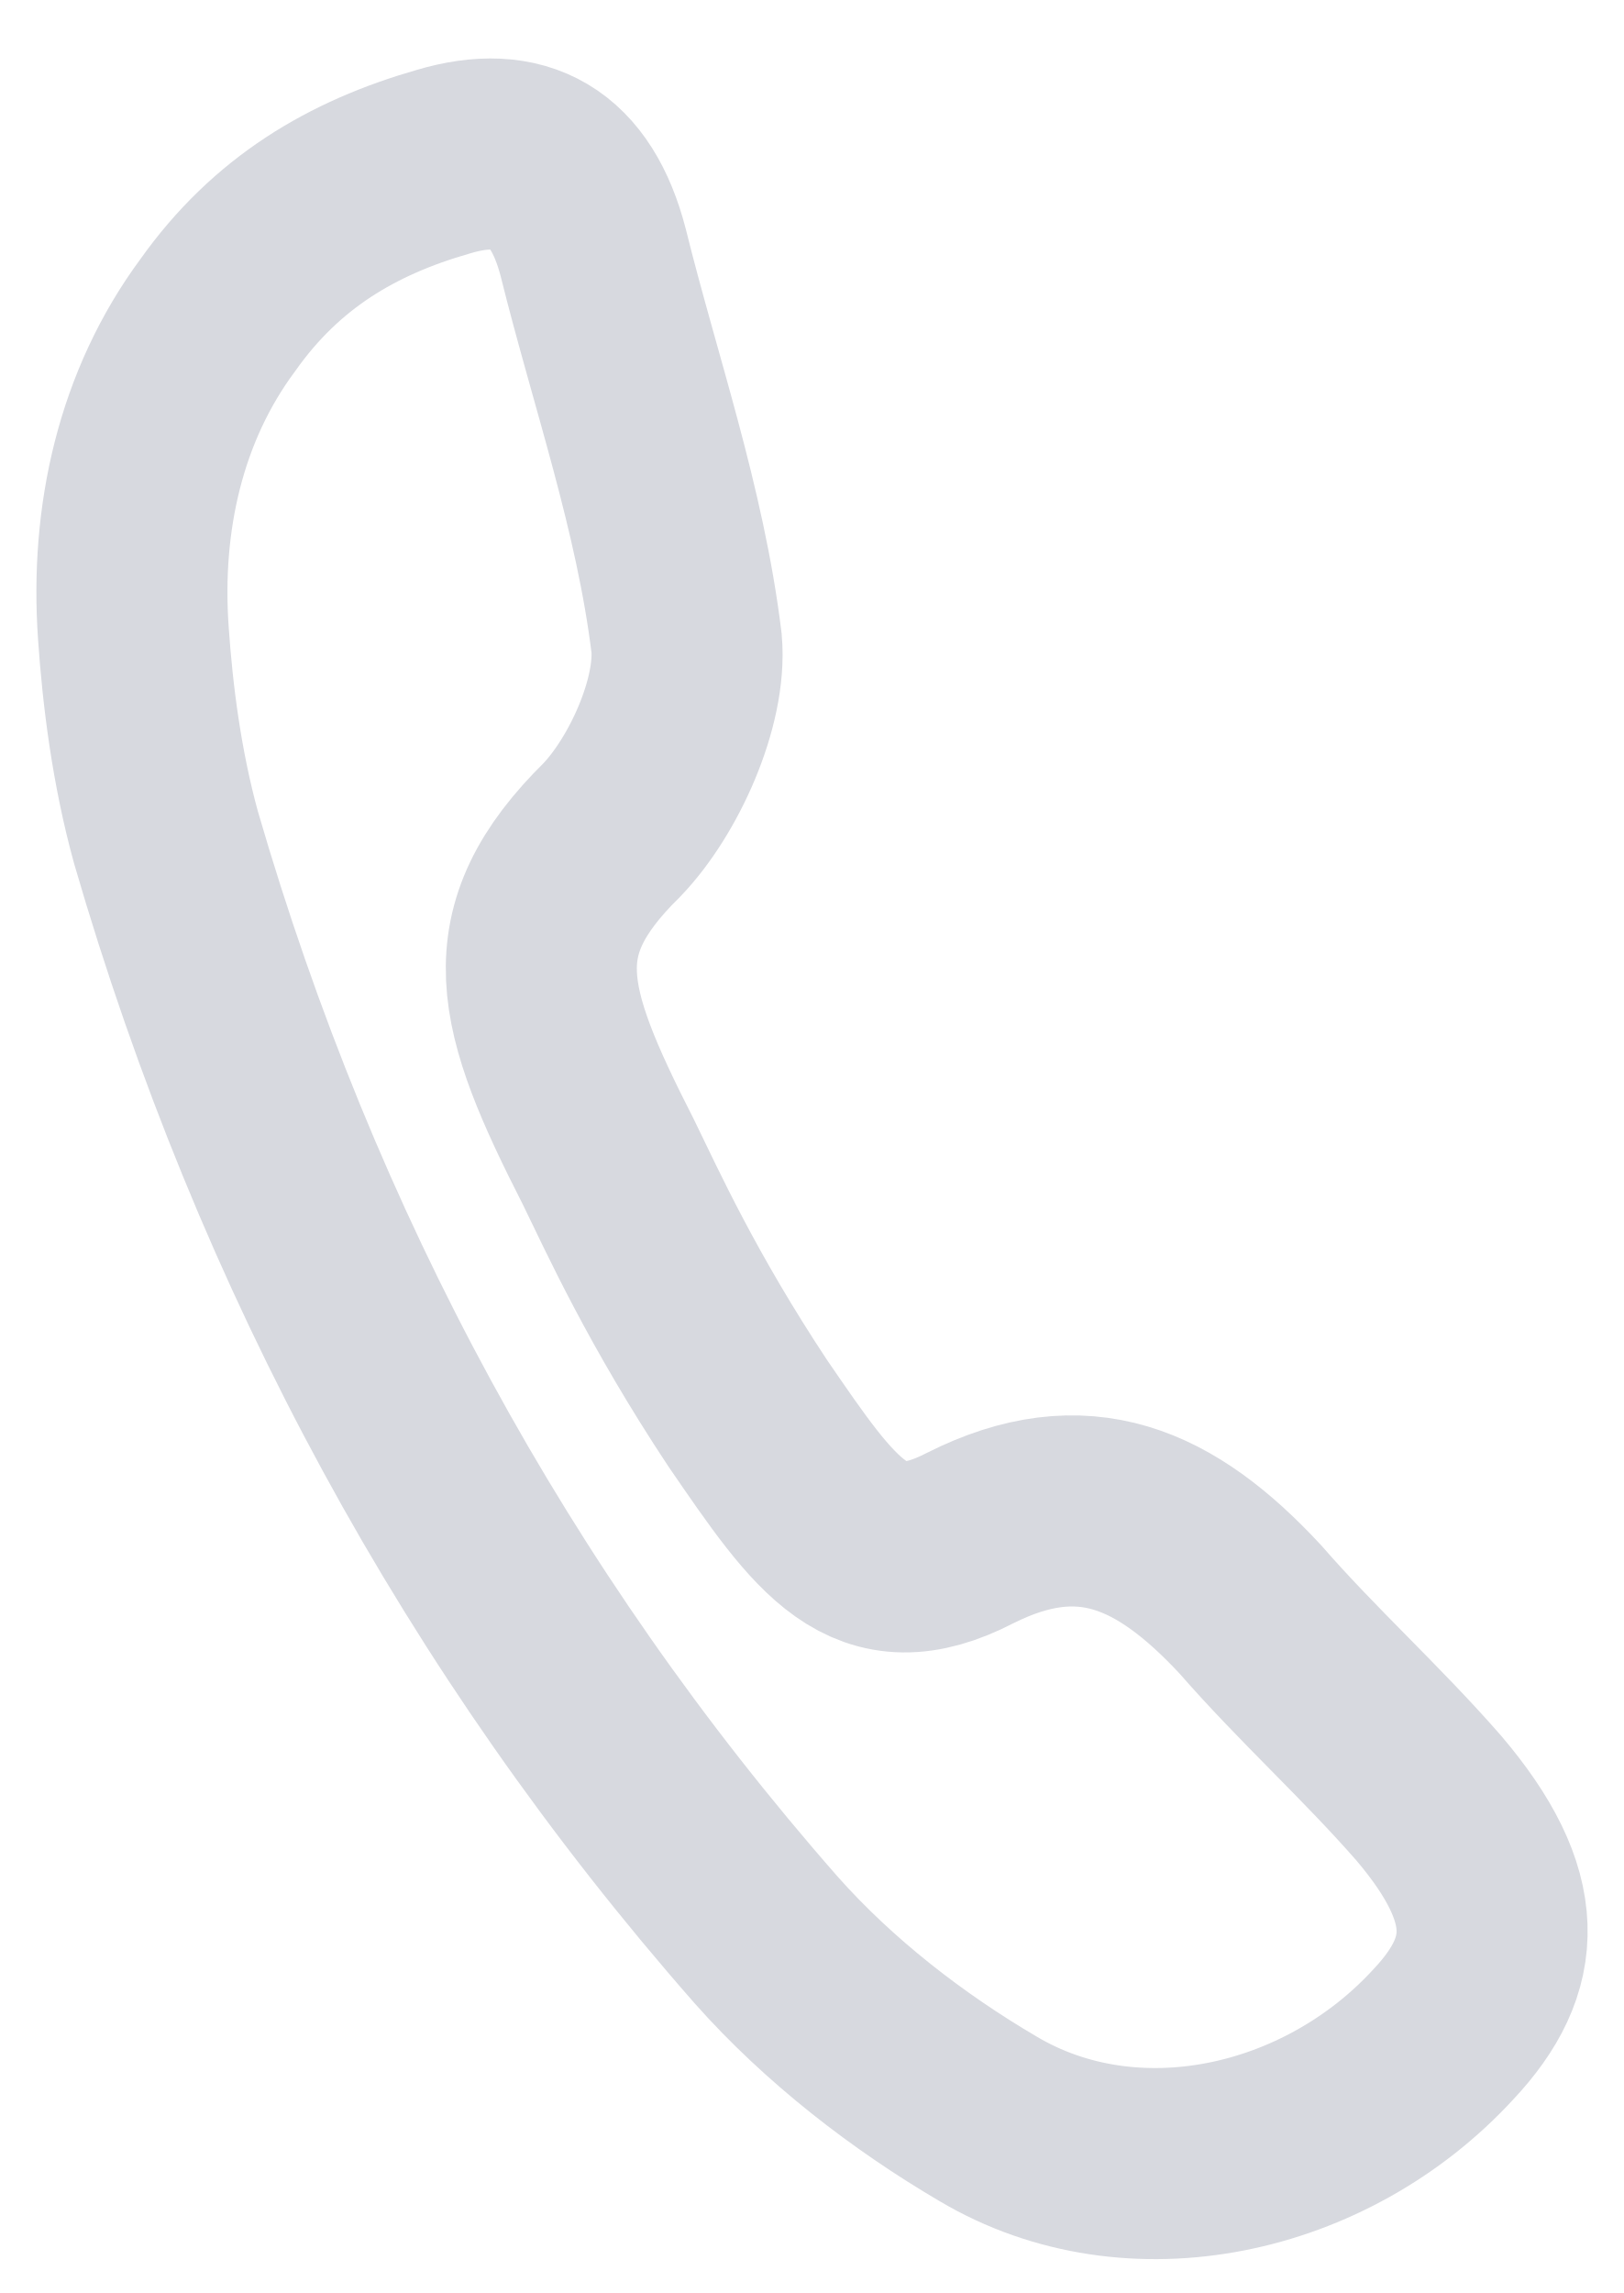
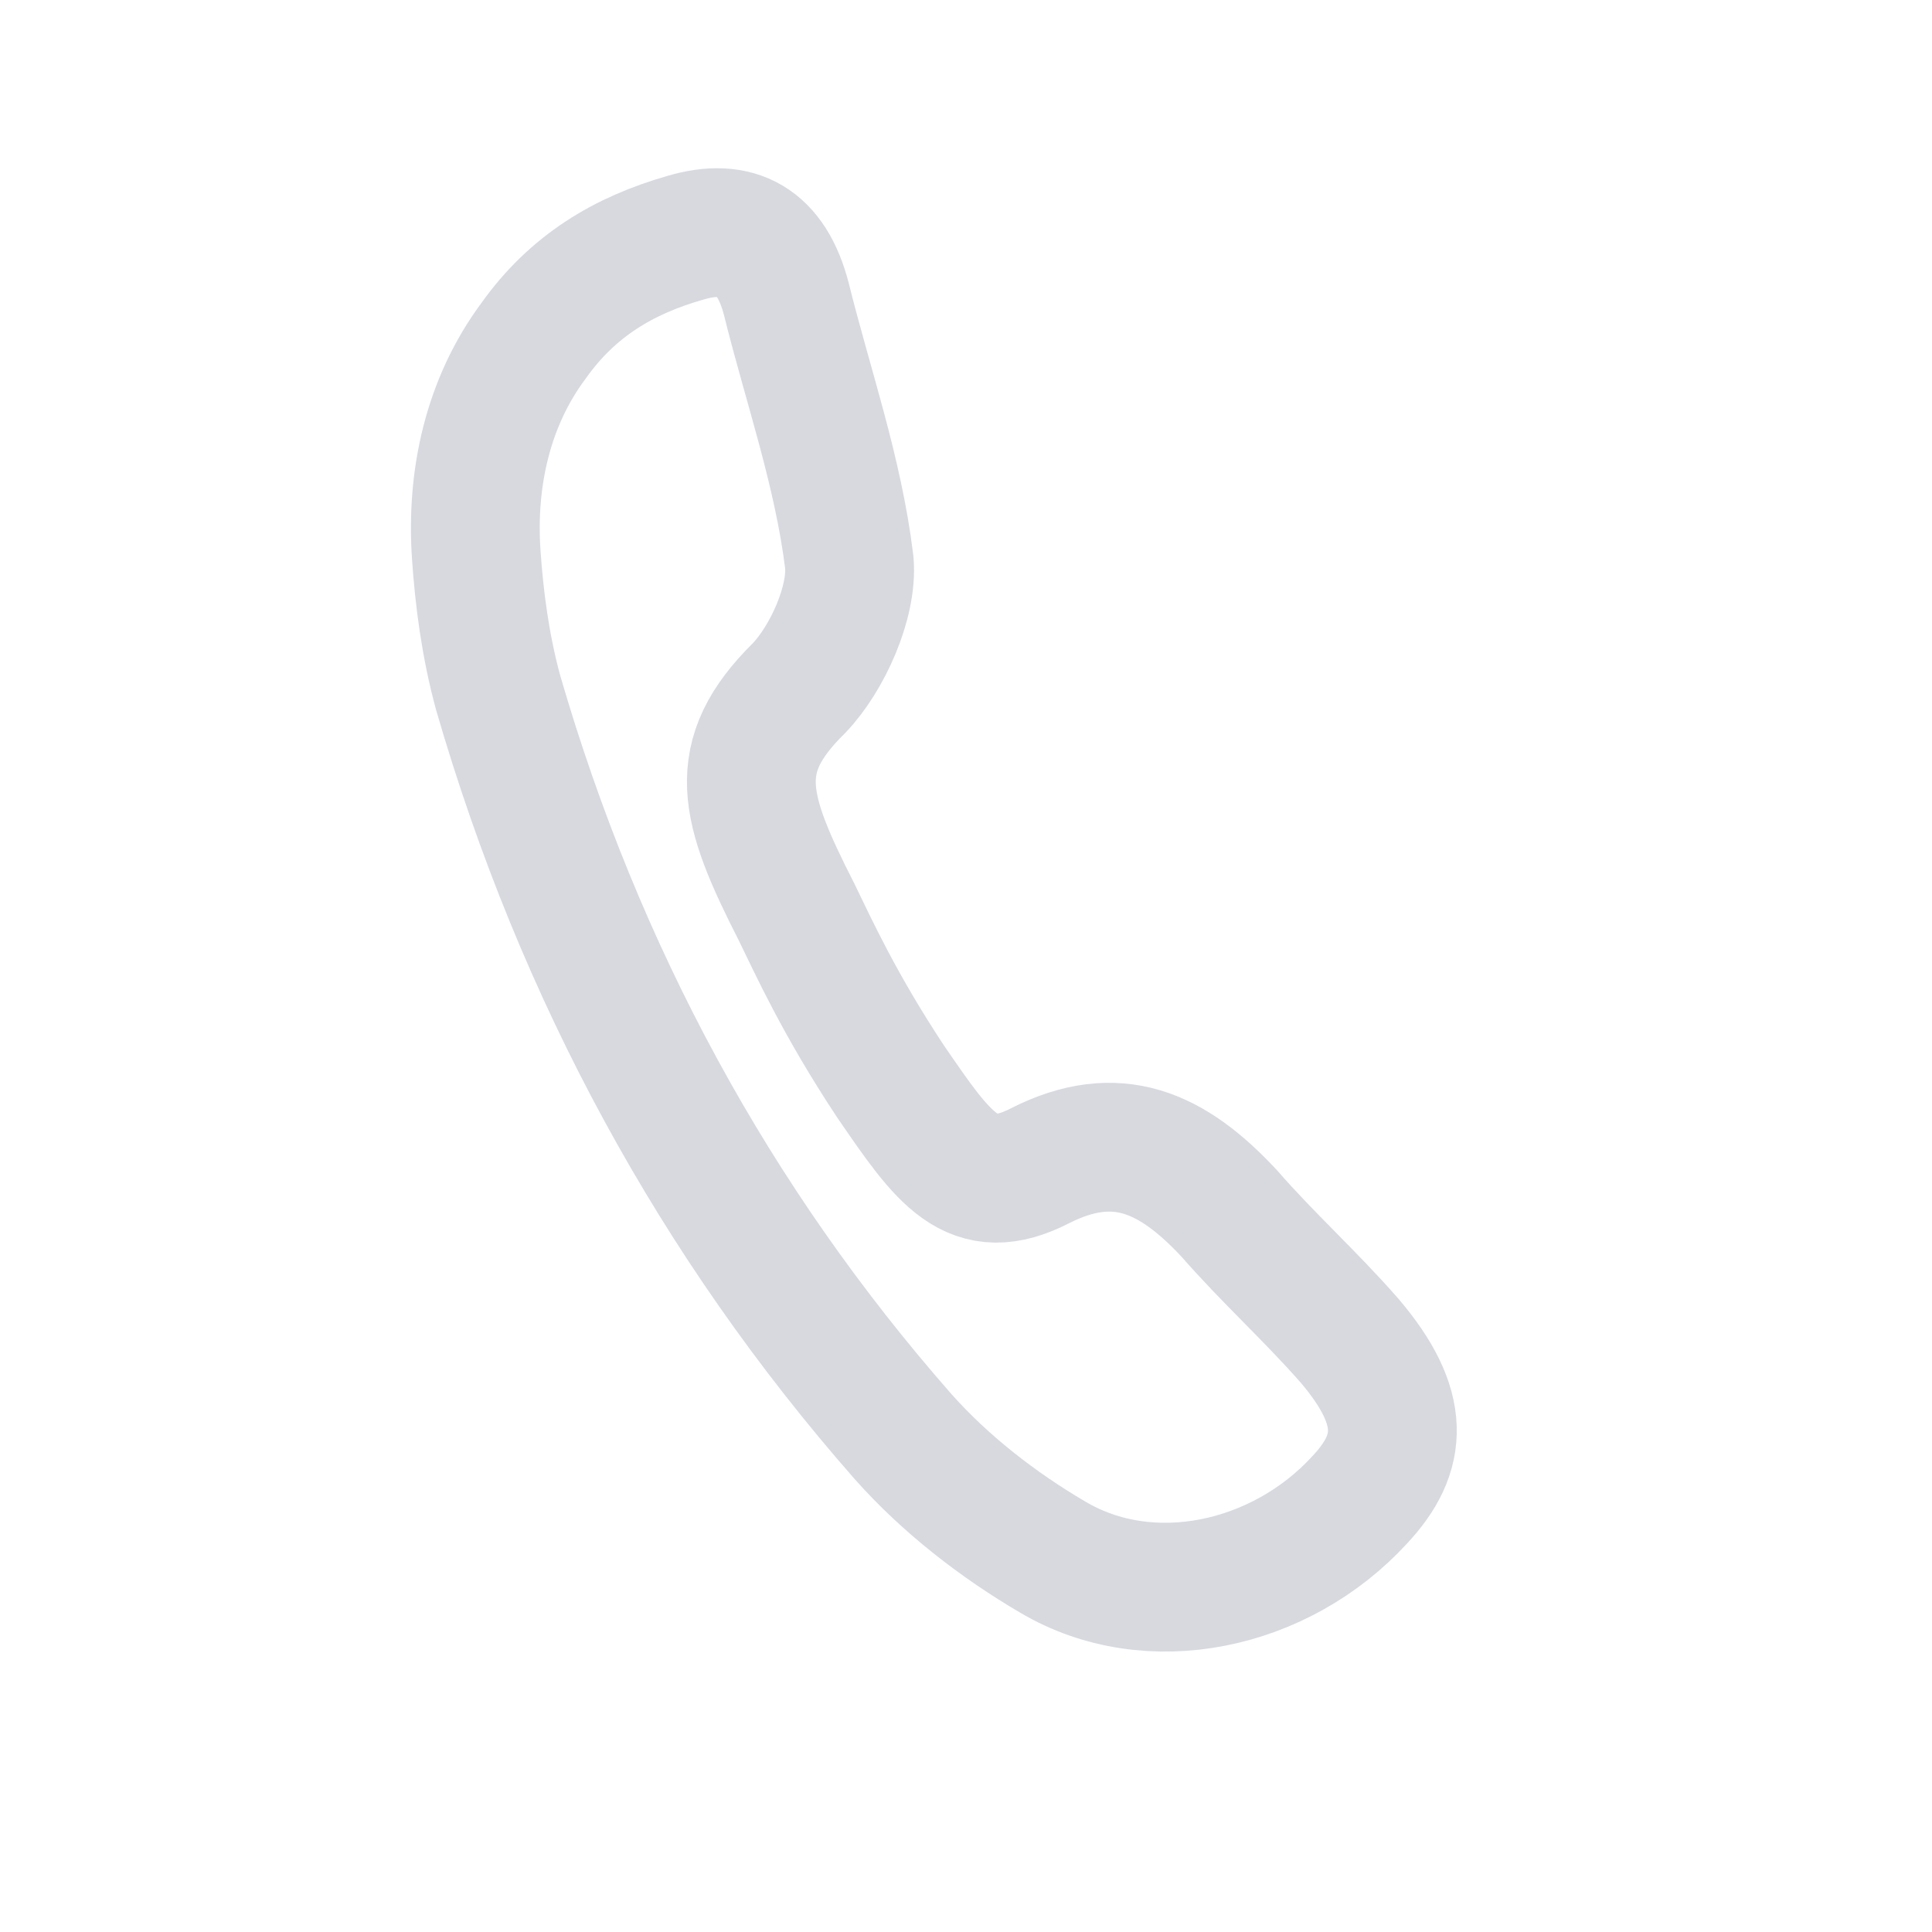
- <svg xmlns="http://www.w3.org/2000/svg" width="17" height="24" viewBox="0 0 17 24" fill="none">
-   <path d="M1.396 6.624C1.312 5.426 1.577 4.246 2.281 3.297C2.891 2.436 3.685 1.966 4.642 1.692C5.449 1.452 5.977 1.746 6.21 2.642C6.542 3.982 7.016 5.322 7.188 6.734C7.242 7.355 6.841 8.233 6.406 8.686C5.316 9.759 5.542 10.54 6.37 12.164C6.626 12.688 7.034 13.593 7.828 14.792C8.656 15.999 9.094 16.647 10.157 16.098C11.337 15.504 12.198 15.886 13.089 16.844C13.693 17.537 14.357 18.132 14.961 18.824C15.834 19.854 15.795 20.564 15.112 21.291C13.883 22.631 11.854 23.074 10.344 22.177C9.51 21.688 8.68 21.049 8.019 20.303C5.104 16.983 3.003 13.121 1.737 8.763C1.535 8.027 1.441 7.281 1.396 6.624Z" stroke="#D7D9DF" stroke-width="2" stroke-miterlimit="10" />
+ <svg xmlns="http://www.w3.org/2000/svg" width="30" height="30" viewBox="0 0 30 30" fill="none">
+   <path d="M7.396 8.624C7.312 7.426 7.577 6.246 8.281 5.297C8.891 4.436 9.685 3.966 10.642 3.692C11.449 3.453 11.977 3.746 12.21 4.642C12.542 5.982 13.016 7.322 13.188 8.734C13.242 9.355 12.841 10.233 12.406 10.686C11.316 11.759 11.542 12.54 12.37 14.164C12.626 14.688 13.034 15.593 13.828 16.792C14.656 17.999 15.094 18.647 16.157 18.098C17.337 17.503 18.198 17.886 19.089 18.844C19.693 19.537 20.357 20.132 20.961 20.824C21.834 21.854 21.795 22.564 21.112 23.291C19.883 24.631 17.854 25.074 16.344 24.177C15.51 23.688 14.68 23.049 14.019 22.303C11.104 18.983 9.003 15.121 7.737 10.763C7.535 10.027 7.441 9.281 7.396 8.624Z" stroke="#D7D9DF" stroke-width="2" stroke-miterlimit="10" />
</svg>
